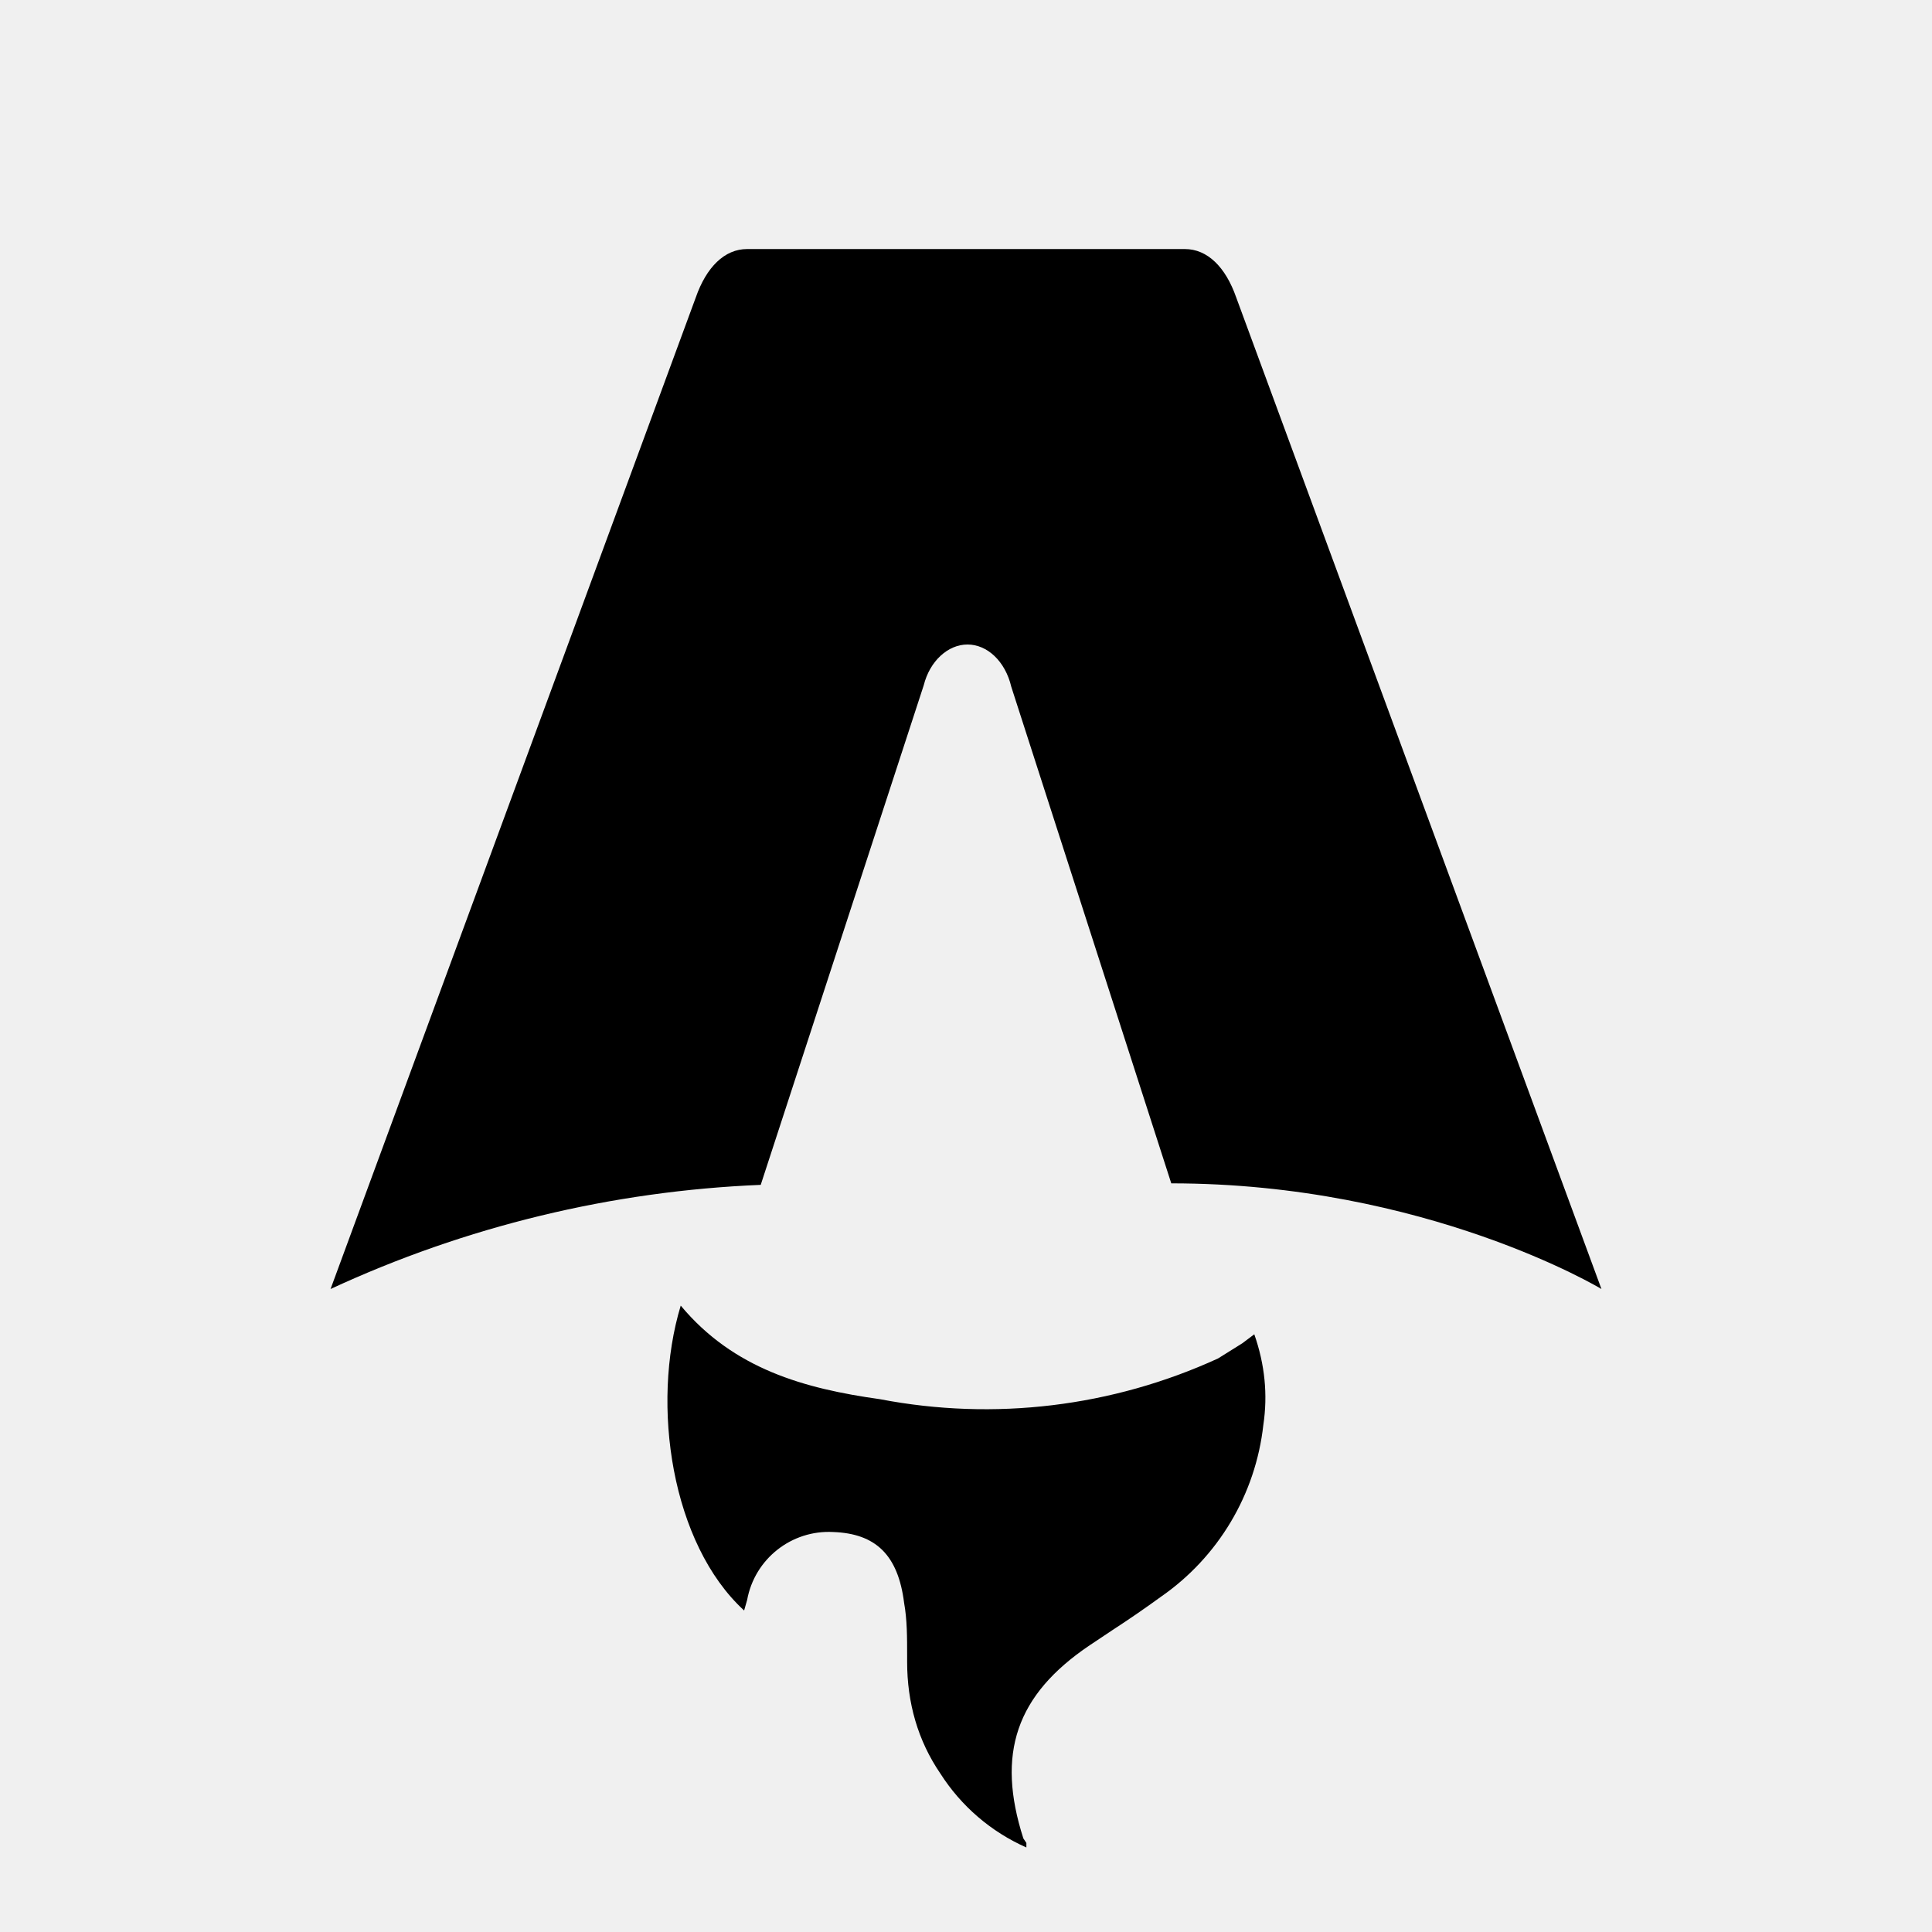
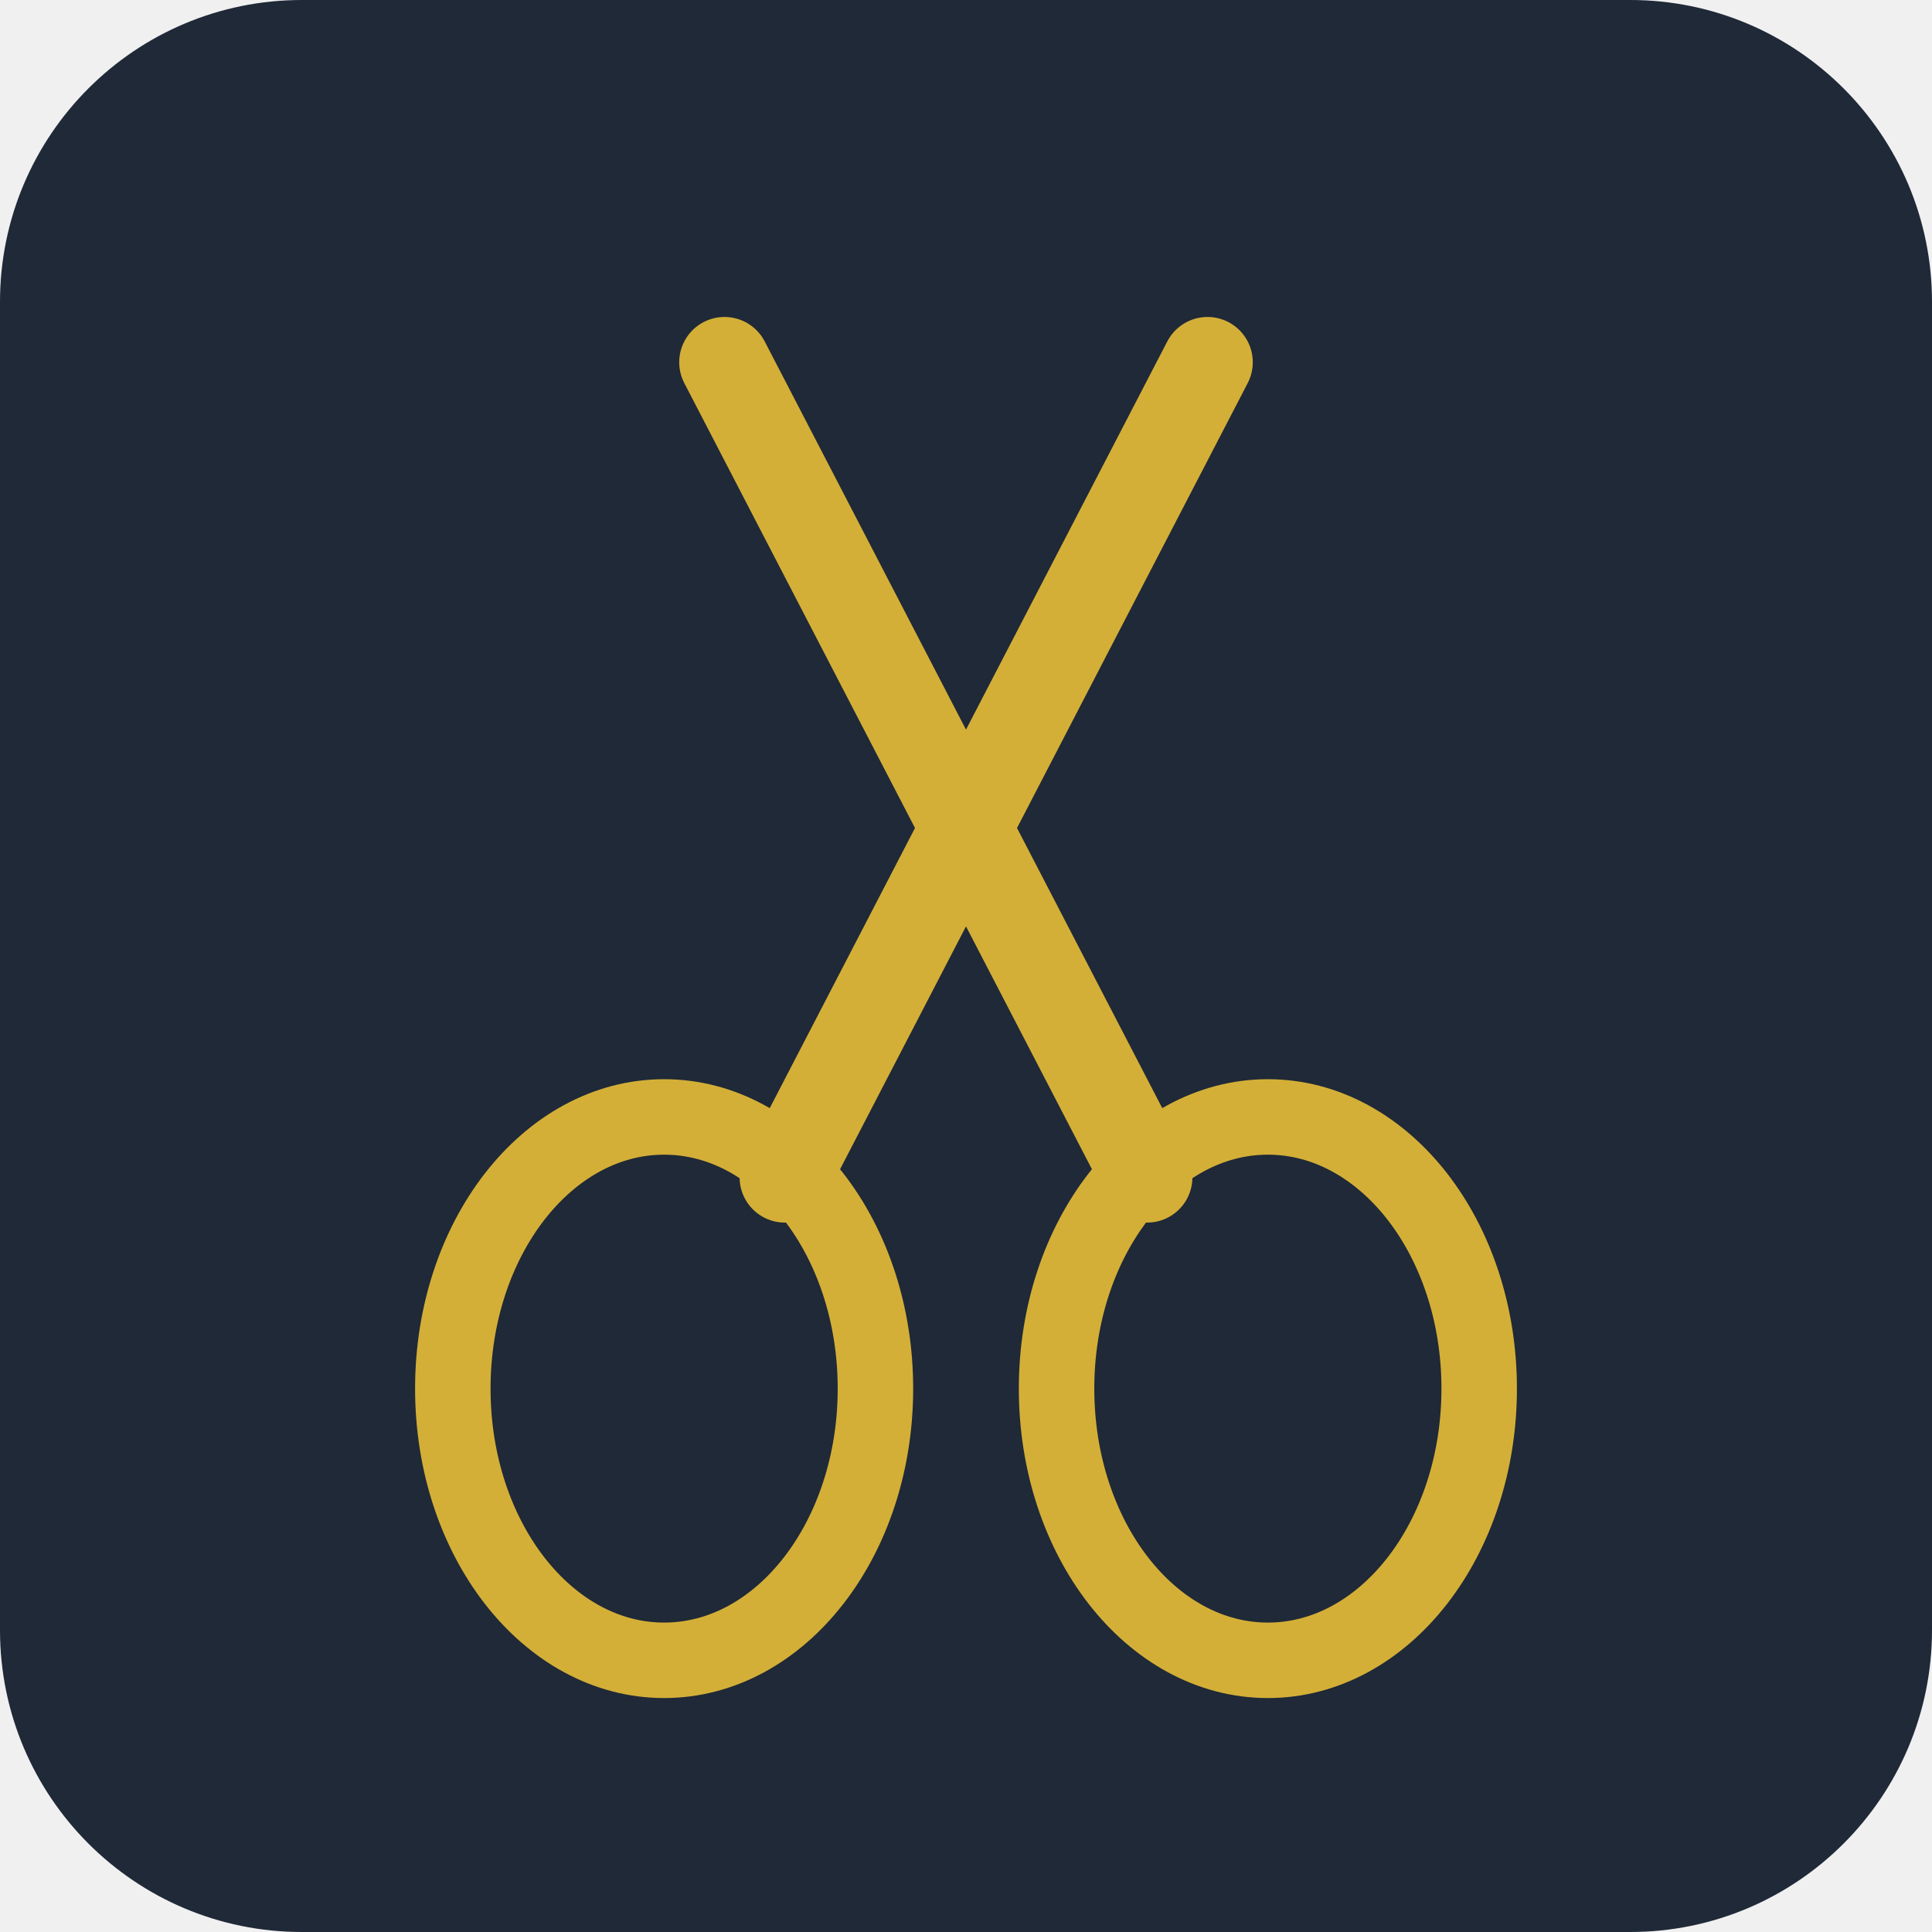
- <svg xmlns="http://www.w3.org/2000/svg" fill="none" viewBox="0 0 128 128">
-   <path d="M50.4 78.5a75.1 75.1 0 0 0-28.5 6.9l24.2-65.7c.7-2 1.9-3.2 3.4-3.2h29c1.5 0 2.7 1.2 3.4 3.2l24.2 65.7s-11.6-7-28.5-7L67 45.5c-.4-1.7-1.6-2.8-2.9-2.8-1.3 0-2.5 1.1-2.9 2.7L50.4 78.5Zm-1.1 28.2Zm-4.2-20.2c-2 6.6-.6 15.8 4.2 20.2a17.5 17.5 0 0 1 .2-.7 5.5 5.5 0 0 1 5.7-4.5c2.8.1 4.3 1.5 4.7 4.7.2 1.1.2 2.3.2 3.5v.4c0 2.7.7 5.2 2.2 7.4a13 13 0 0 0 5.7 4.9v-.3l-.2-.3c-1.8-5.6-.5-9.5 4.4-12.8l1.5-1a73 73 0 0 0 3.2-2.2 16 16 0 0 0 6.8-11.4c.3-2 .1-4-.6-6l-.8.6-1.6 1a37 37 0 0 1-22.4 2.7c-5-.7-9.7-2-13.2-6.2Z" />
-   <style>
-         path { fill: #000; }
-         @media (prefers-color-scheme: dark) {
-             path { fill: #FFF; }
-         }
-     </style>
+ <svg xmlns="http://www.w3.org/2000/svg" viewBox="0 0 128 128">
+   <rect width="128" height="128" rx="20" fill="#1f2937" />
+   <g transform="translate(64,64)">
+     <ellipse cx="-20" cy="28" rx="14" ry="18" fill="none" stroke="#d4af37" stroke-width="5" />
+     <ellipse cx="20" cy="28" rx="14" ry="18" fill="none" stroke="#d4af37" stroke-width="5" />
+     <line x1="-12" y1="14" x2="16" y2="-40" stroke="#d4af37" stroke-width="6" stroke-linecap="round" />
+     <line x1="12" y1="14" x2="-16" y2="-40" stroke="#d4af37" stroke-width="6" stroke-linecap="round" />
+   </g>
</svg>
